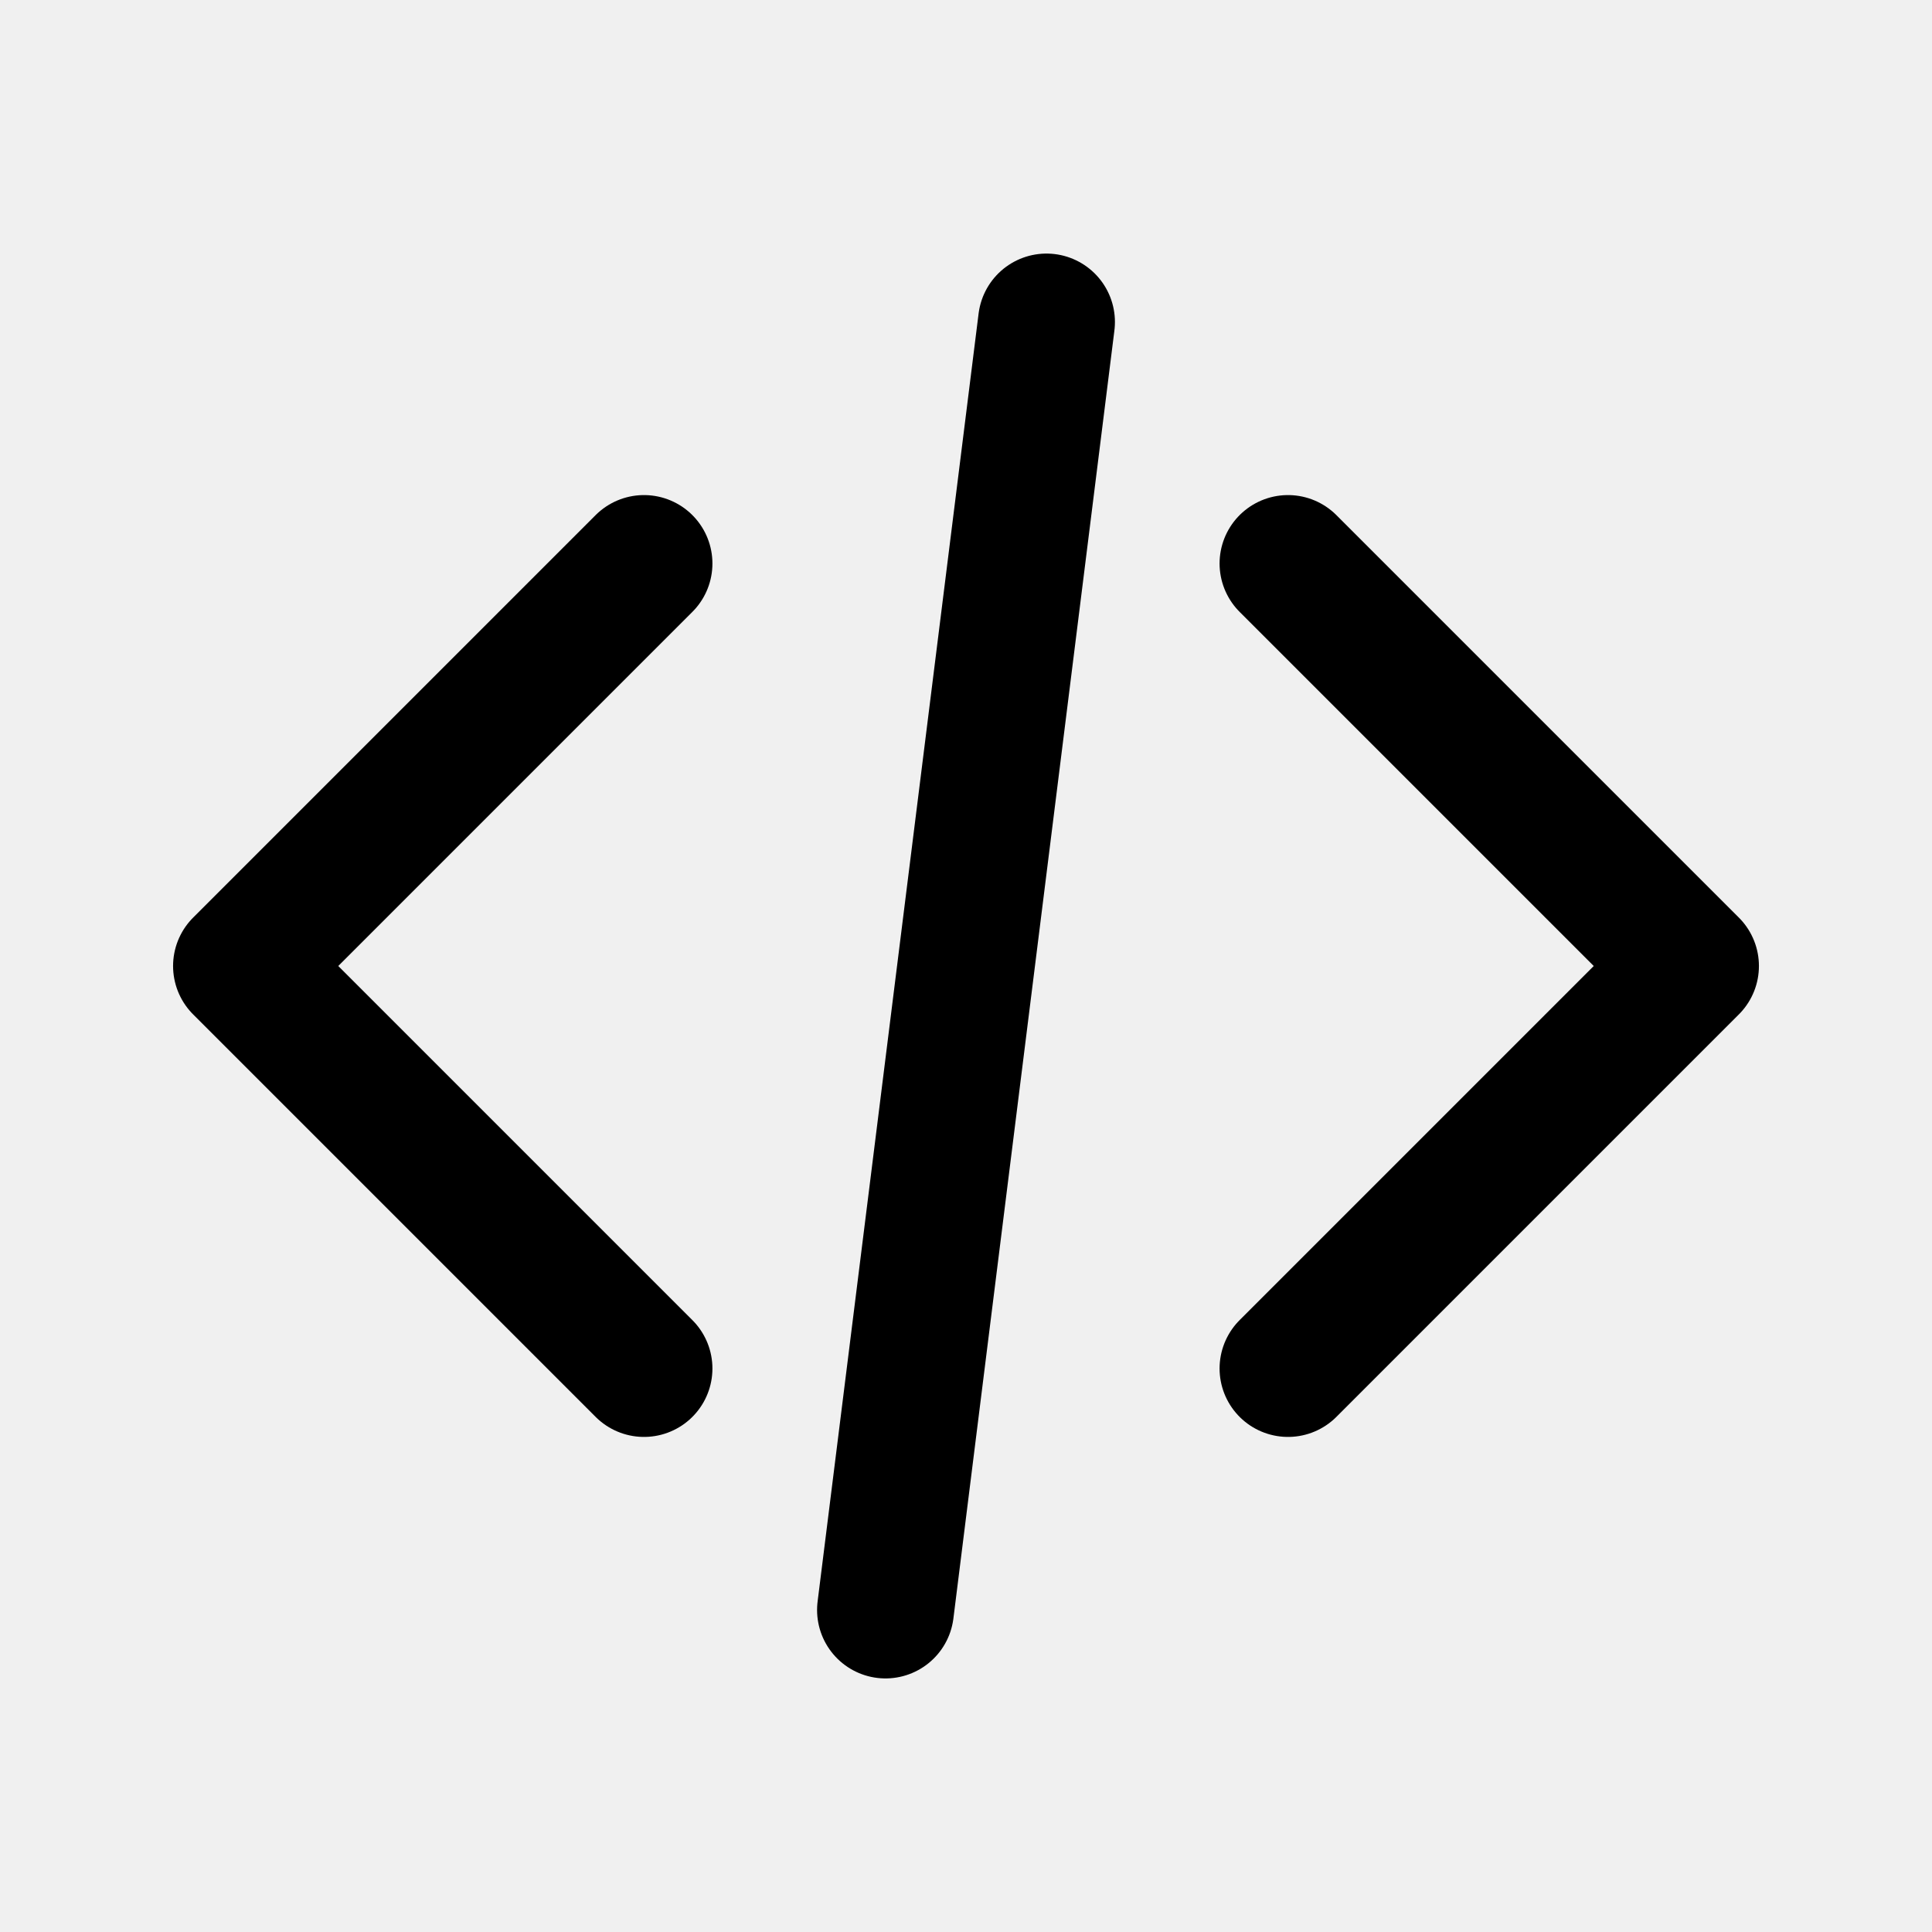
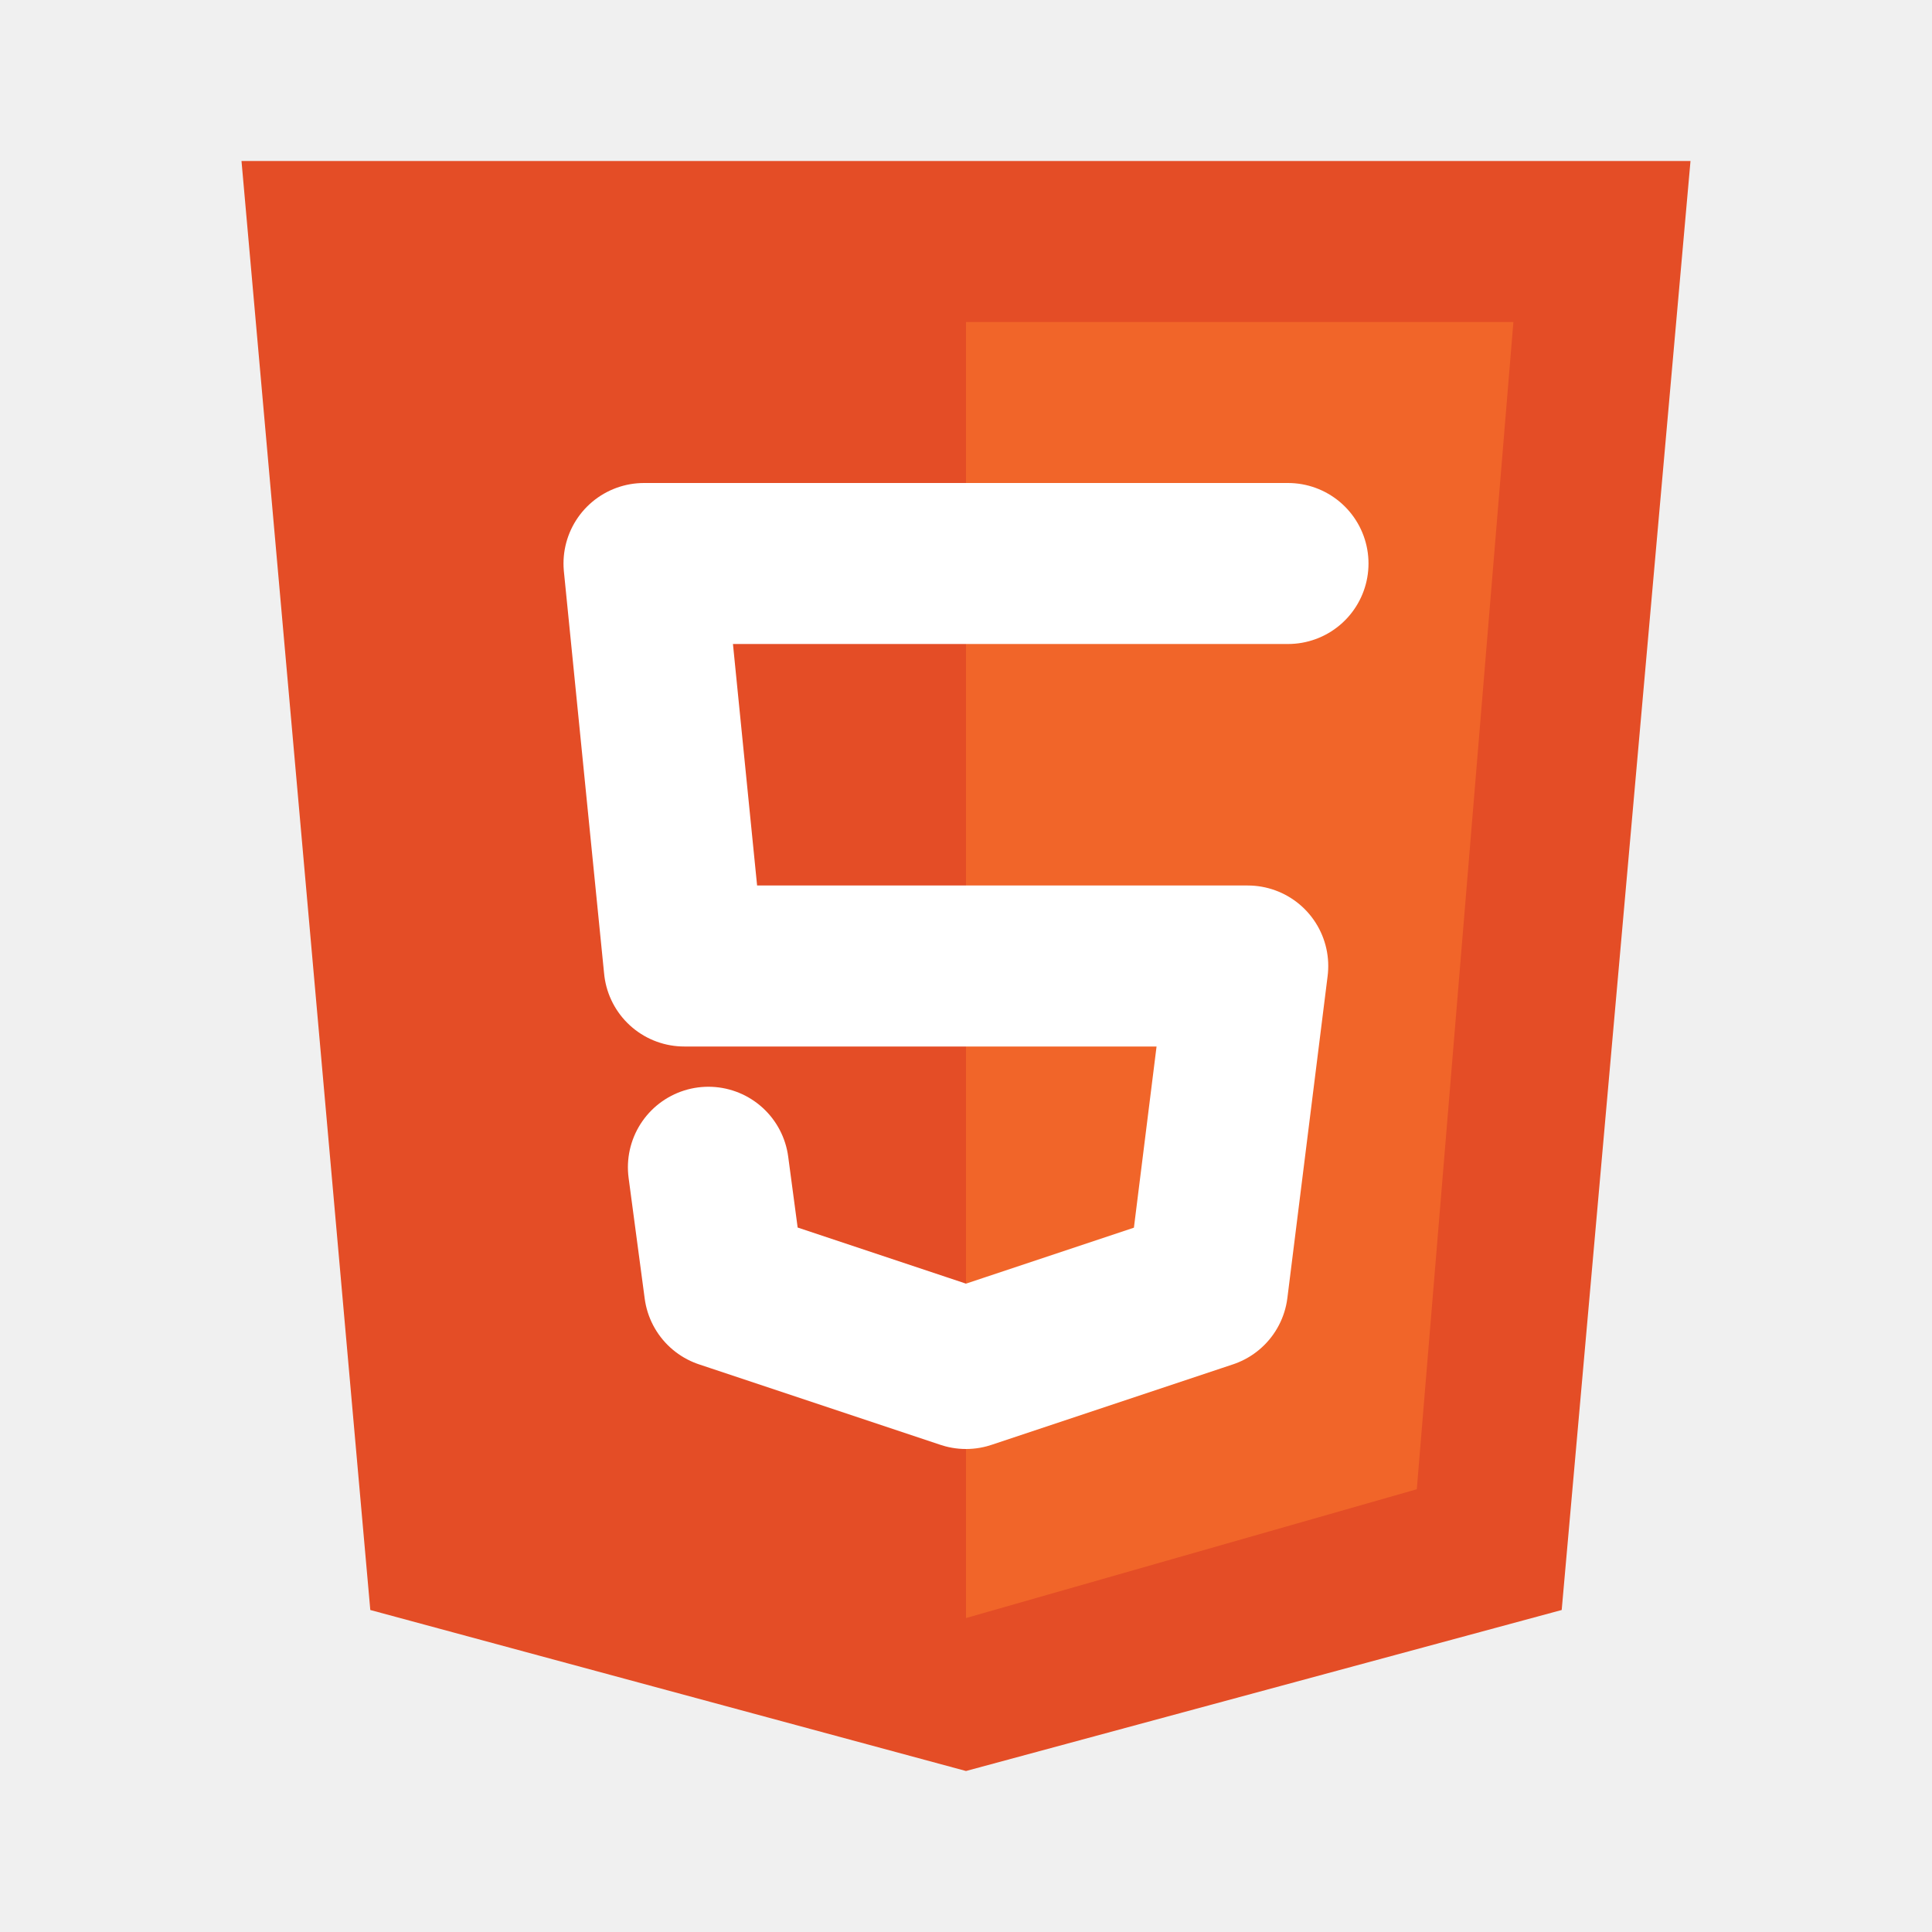
- <svg xmlns="http://www.w3.org/2000/svg" width="24" height="24" viewBox="0 0 24 24" fill="none" stroke="black" stroke-width="1.7" stroke-linecap="round" stroke-linejoin="round">
-   <path d="m8 7-5 5 5 5 m8-10 5 5-5 5 m-3-13-2 16" />
+ <svg xmlns="http://www.w3.org/2000/svg" width="96" height="96" viewBox="0 0 24 24" fill="none">
+   <path d="M3 2h18l-1.6 18-7.4 2-7.4-2Z" fill="#e44d26" />
+   <path d="M12 4h6.8l-1.2 14.5-5.6 1.6Z" fill="#f16529" />
+   <path d="M16 7H8l.5 5h7l-.5 4-3 1-3-1-.2-1.5" stroke="#fff" stroke-width="2" stroke-linecap="round" stroke-linejoin="round" />
</svg>
